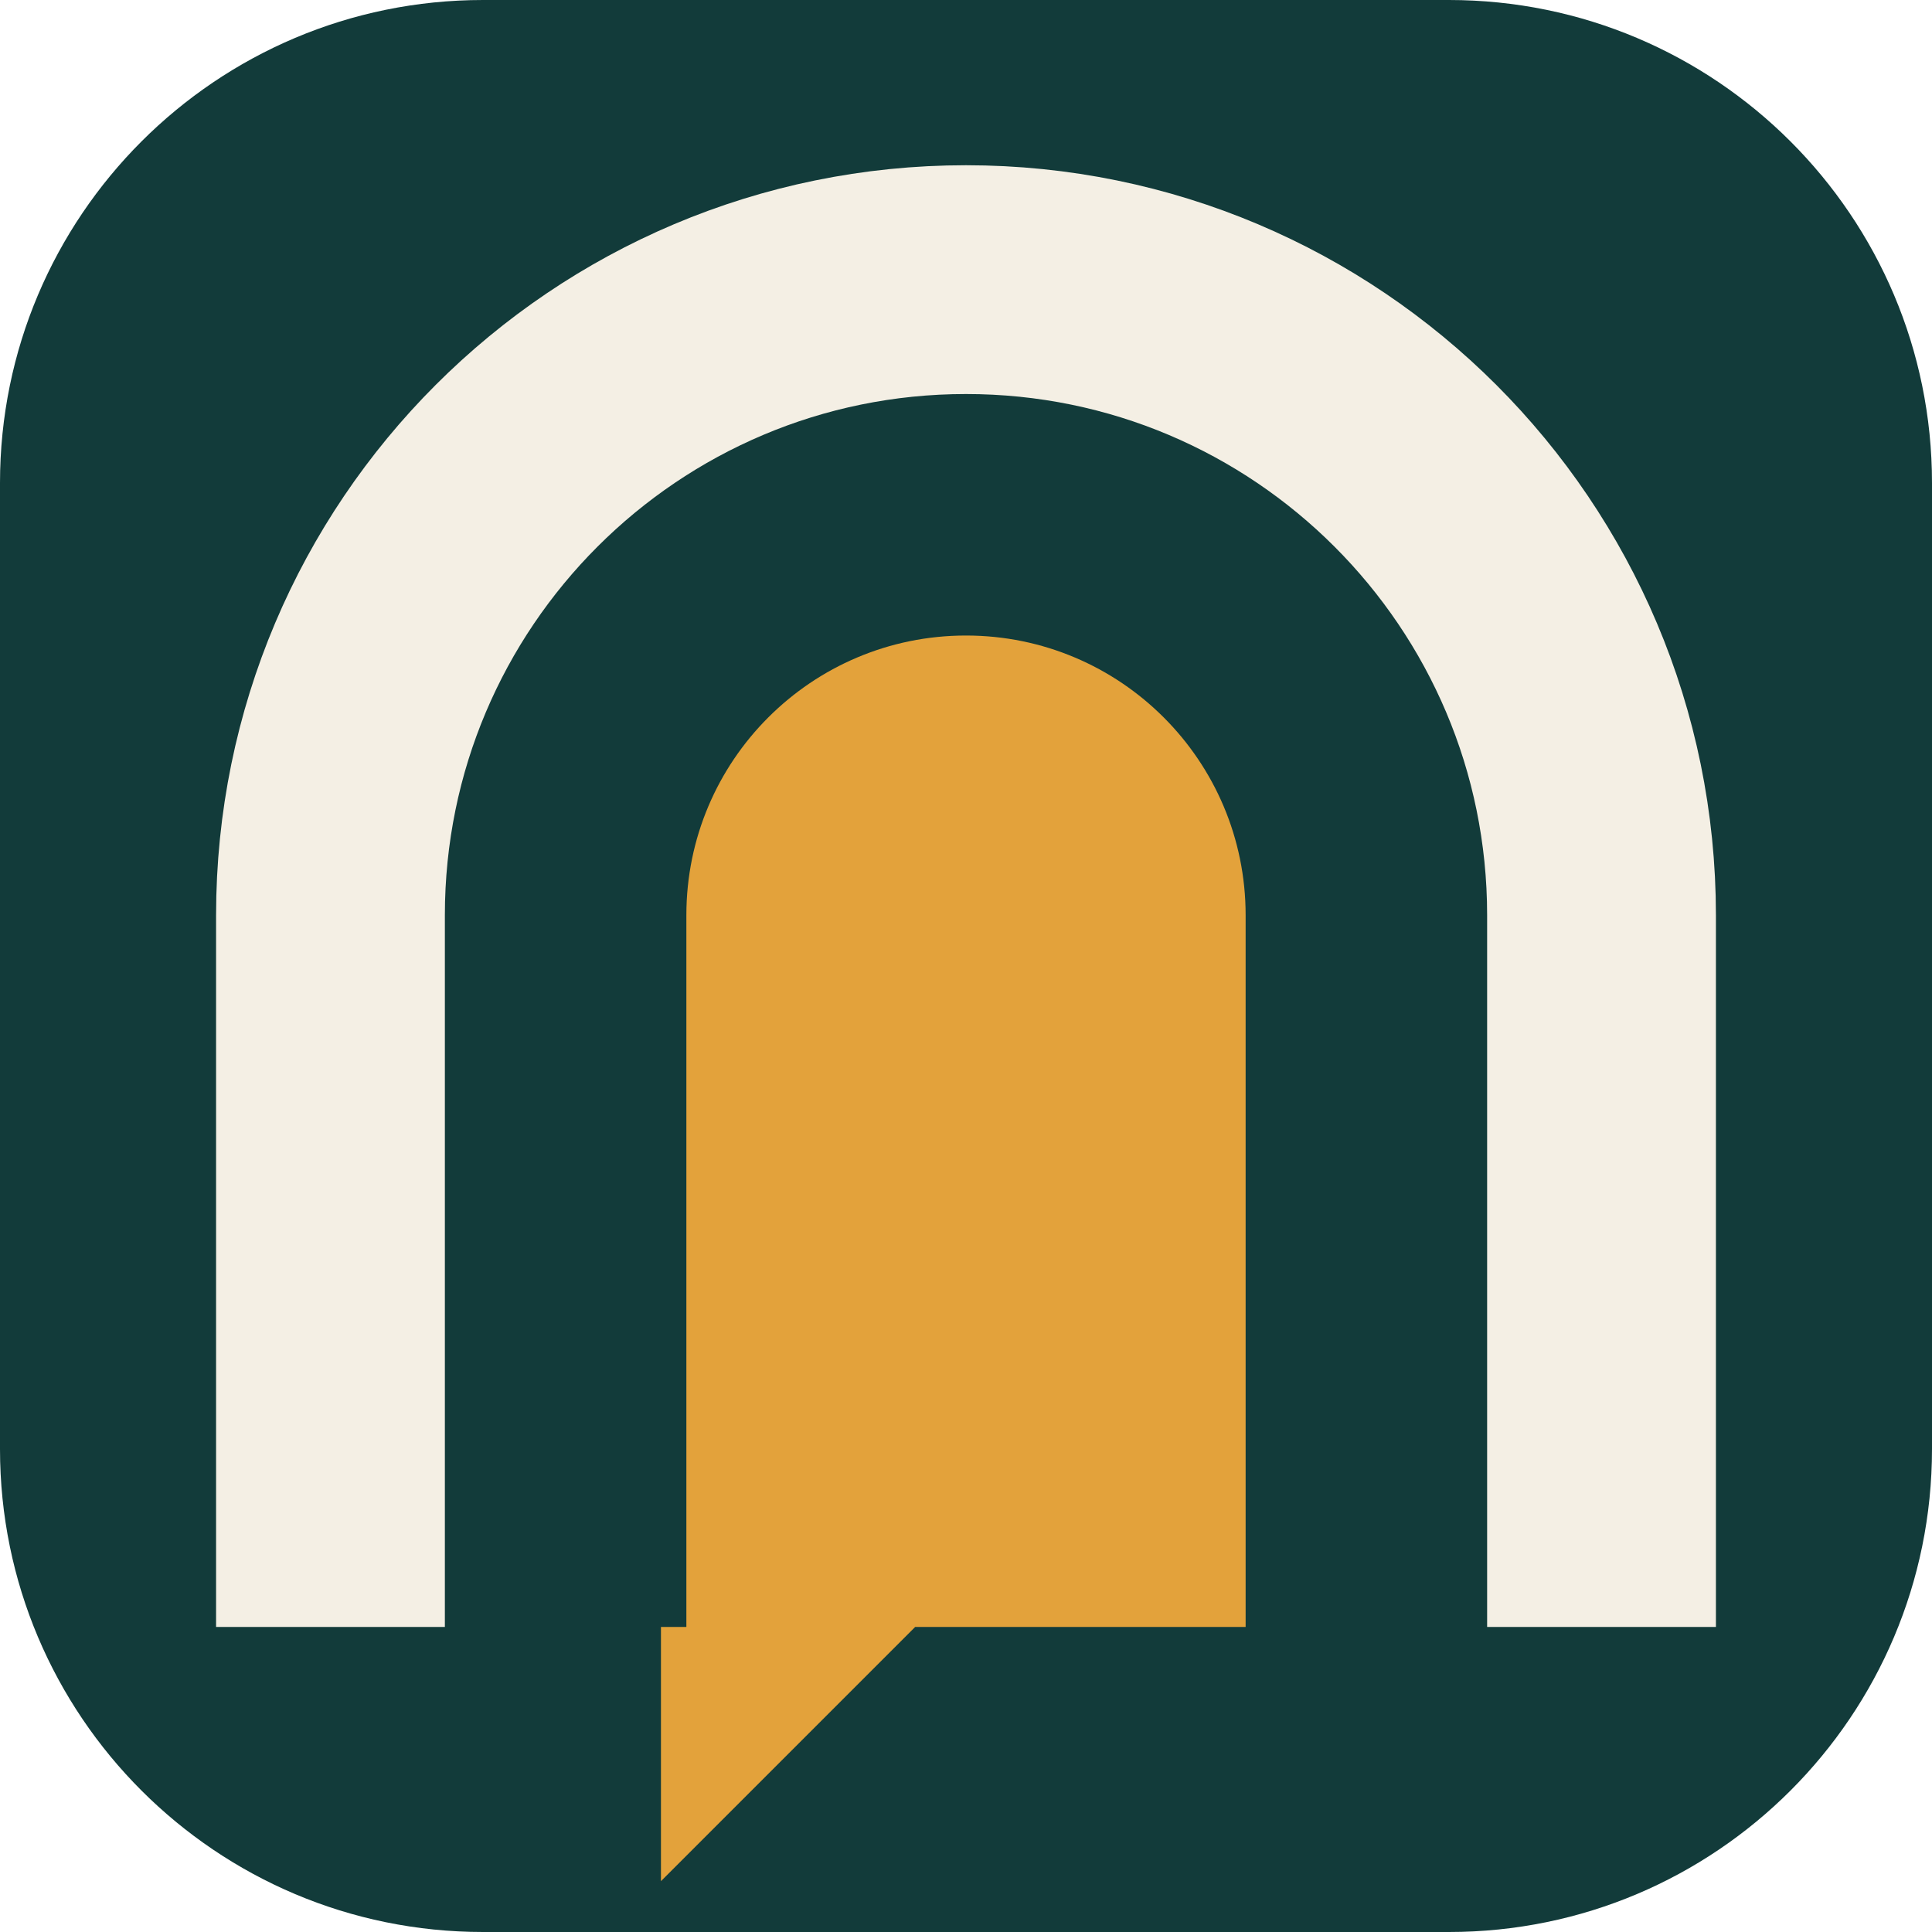
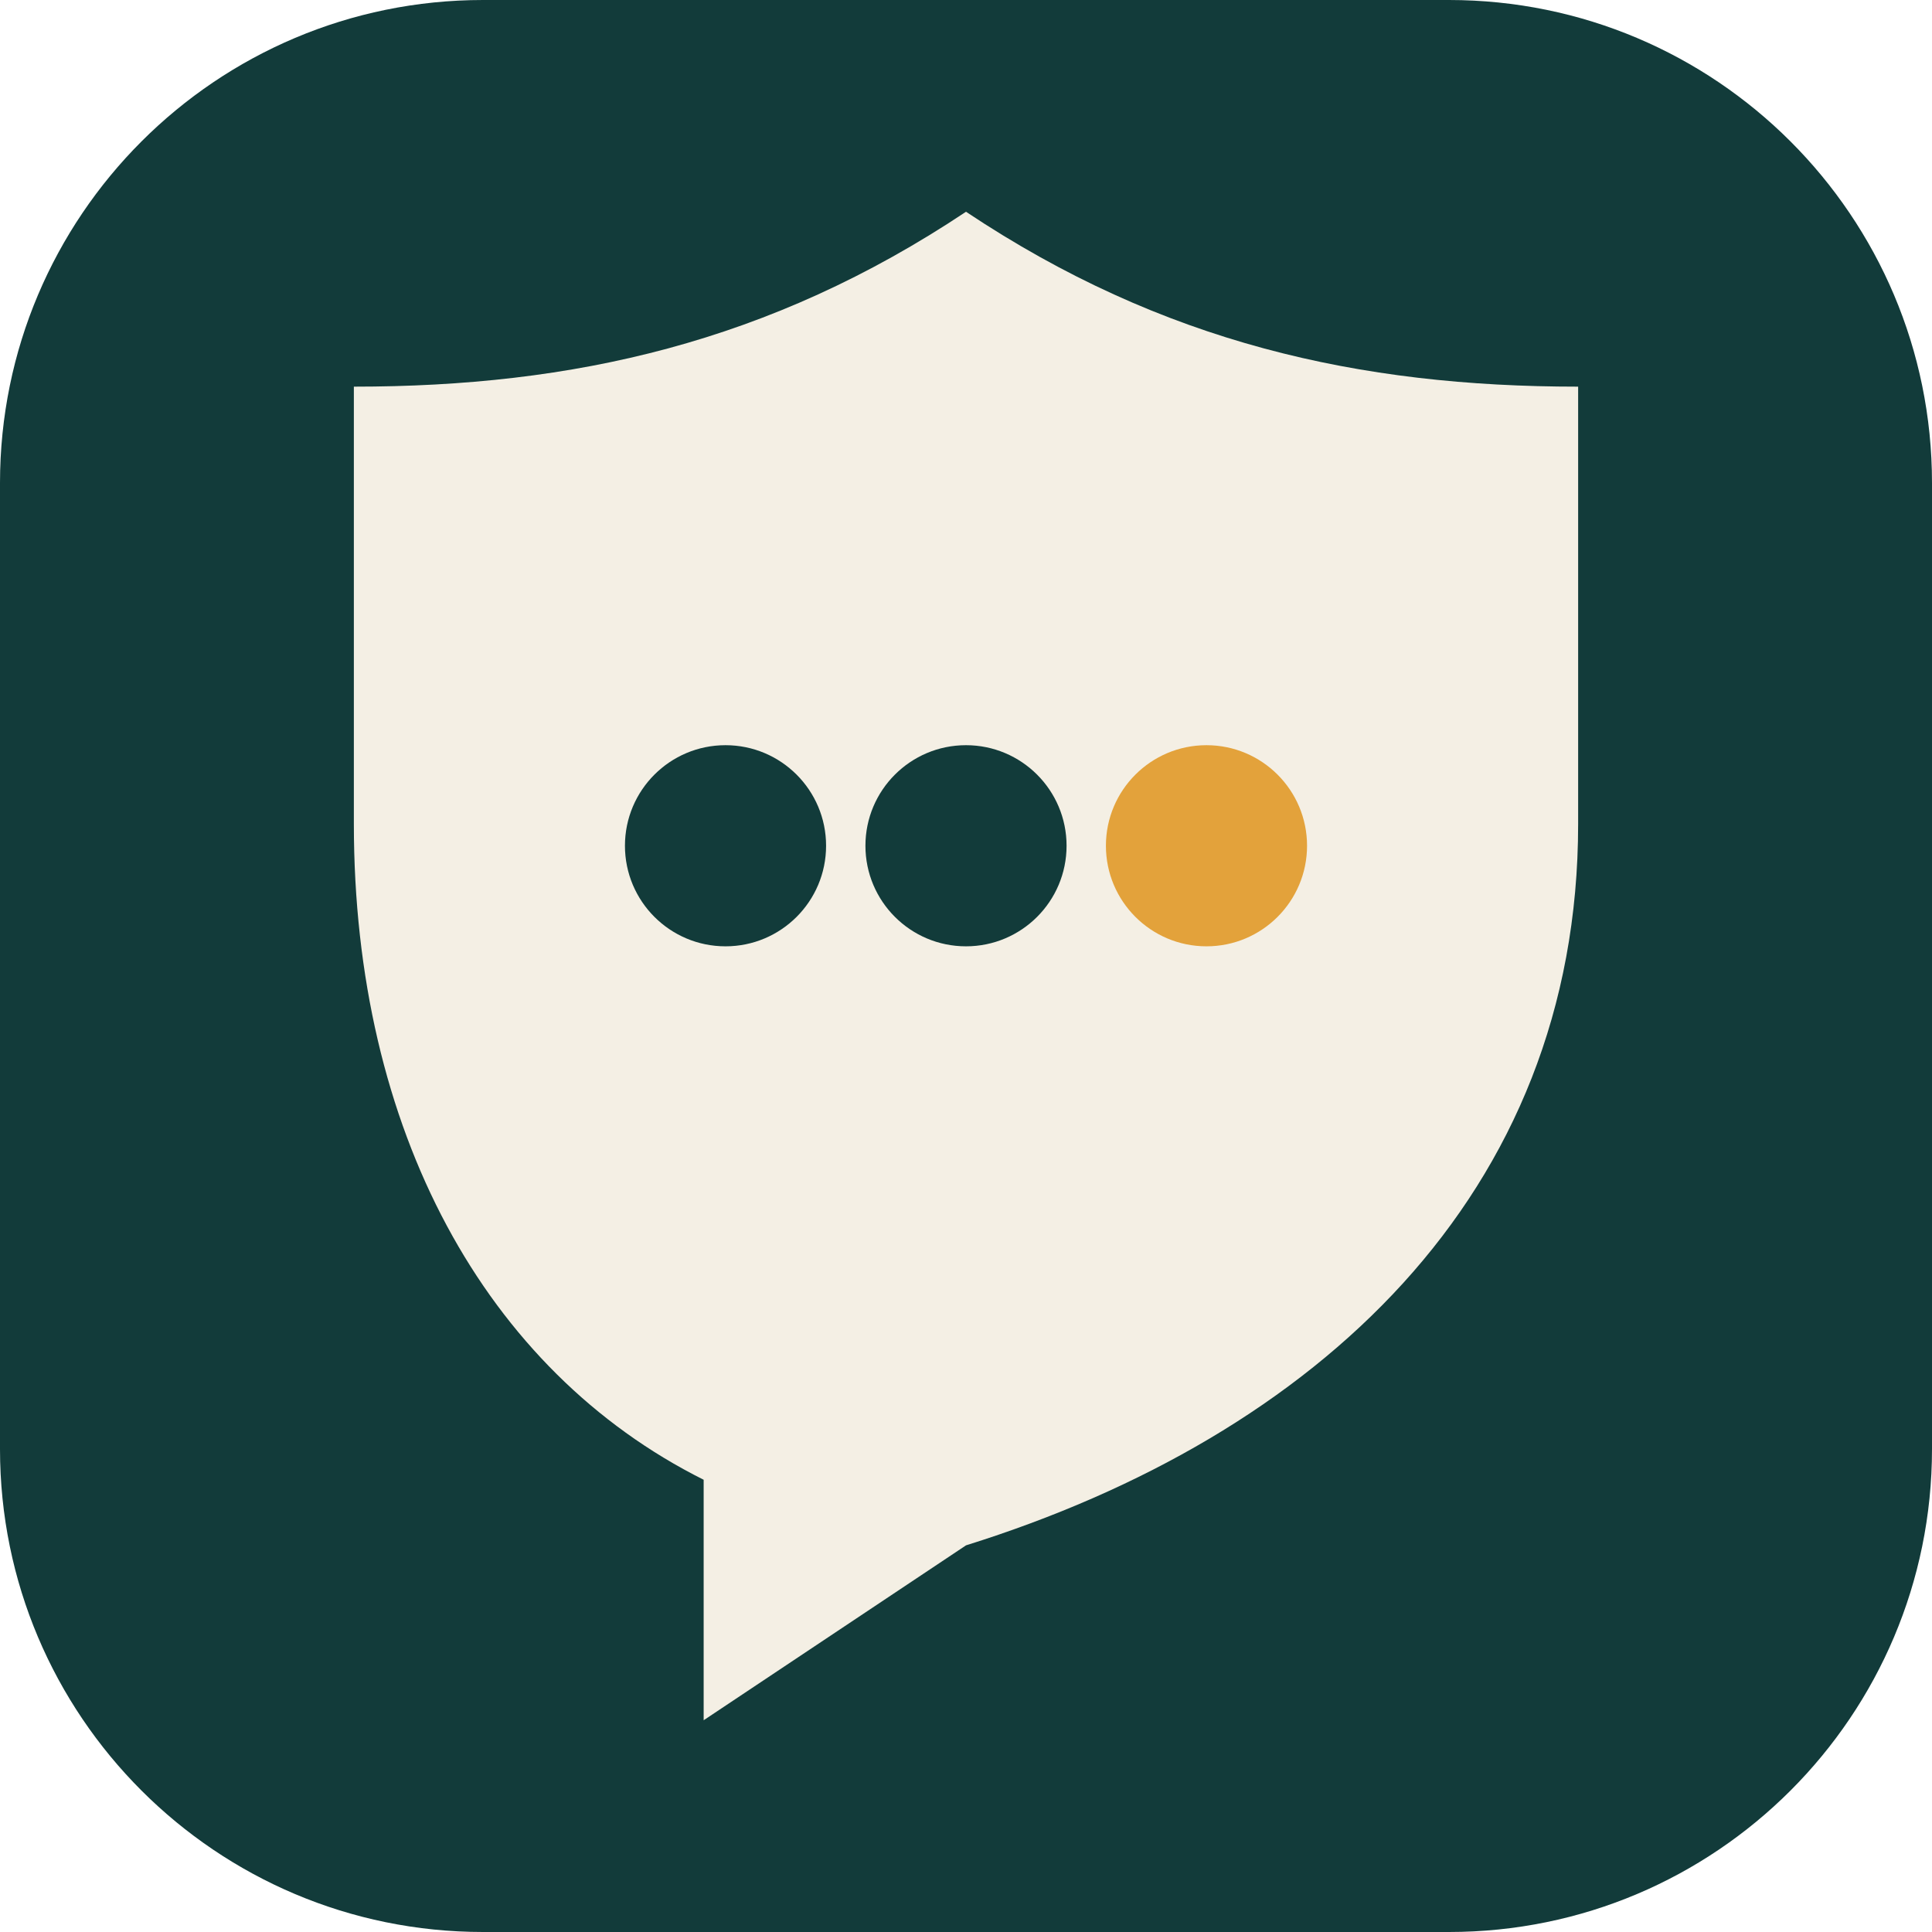
- <svg xmlns="http://www.w3.org/2000/svg" viewBox="16 16 76 76" aria-hidden="true">
+ <svg xmlns="http://www.w3.org/2000/svg" viewBox="16 16 76 76">
  <rect x="16" y="16" width="76" height="76" rx="19" fill="#123B3A" />
-   <path d="M29 80V52A25 25 0 0 1 79 52V80" fill="none" stroke="#F4EFE4" stroke-width="9" />
-   <path d="M43 80V52A11 11 0 0 1 65 52V80H52L42 90V80Z" fill="#E3A23B" />
+   <g transform="translate(54 54) scale(0.86) translate(-54 -58.5)">
+     <path d="M54 24c9 6 18 8 28 8v20c0 17-12 28-28 33l-12 8v-11C32 77 26 66 26 52V32c10 0 19-2 28-8z" fill="#F4EFE4" />
+     <circle cx="43" cy="53" r="4.6" fill="#123B3A" />
+     <circle cx="54" cy="53" r="4.6" fill="#123B3A" />
+     <circle cx="65" cy="53" r="4.6" fill="#E3A23B" />
+   </g>
</svg>
